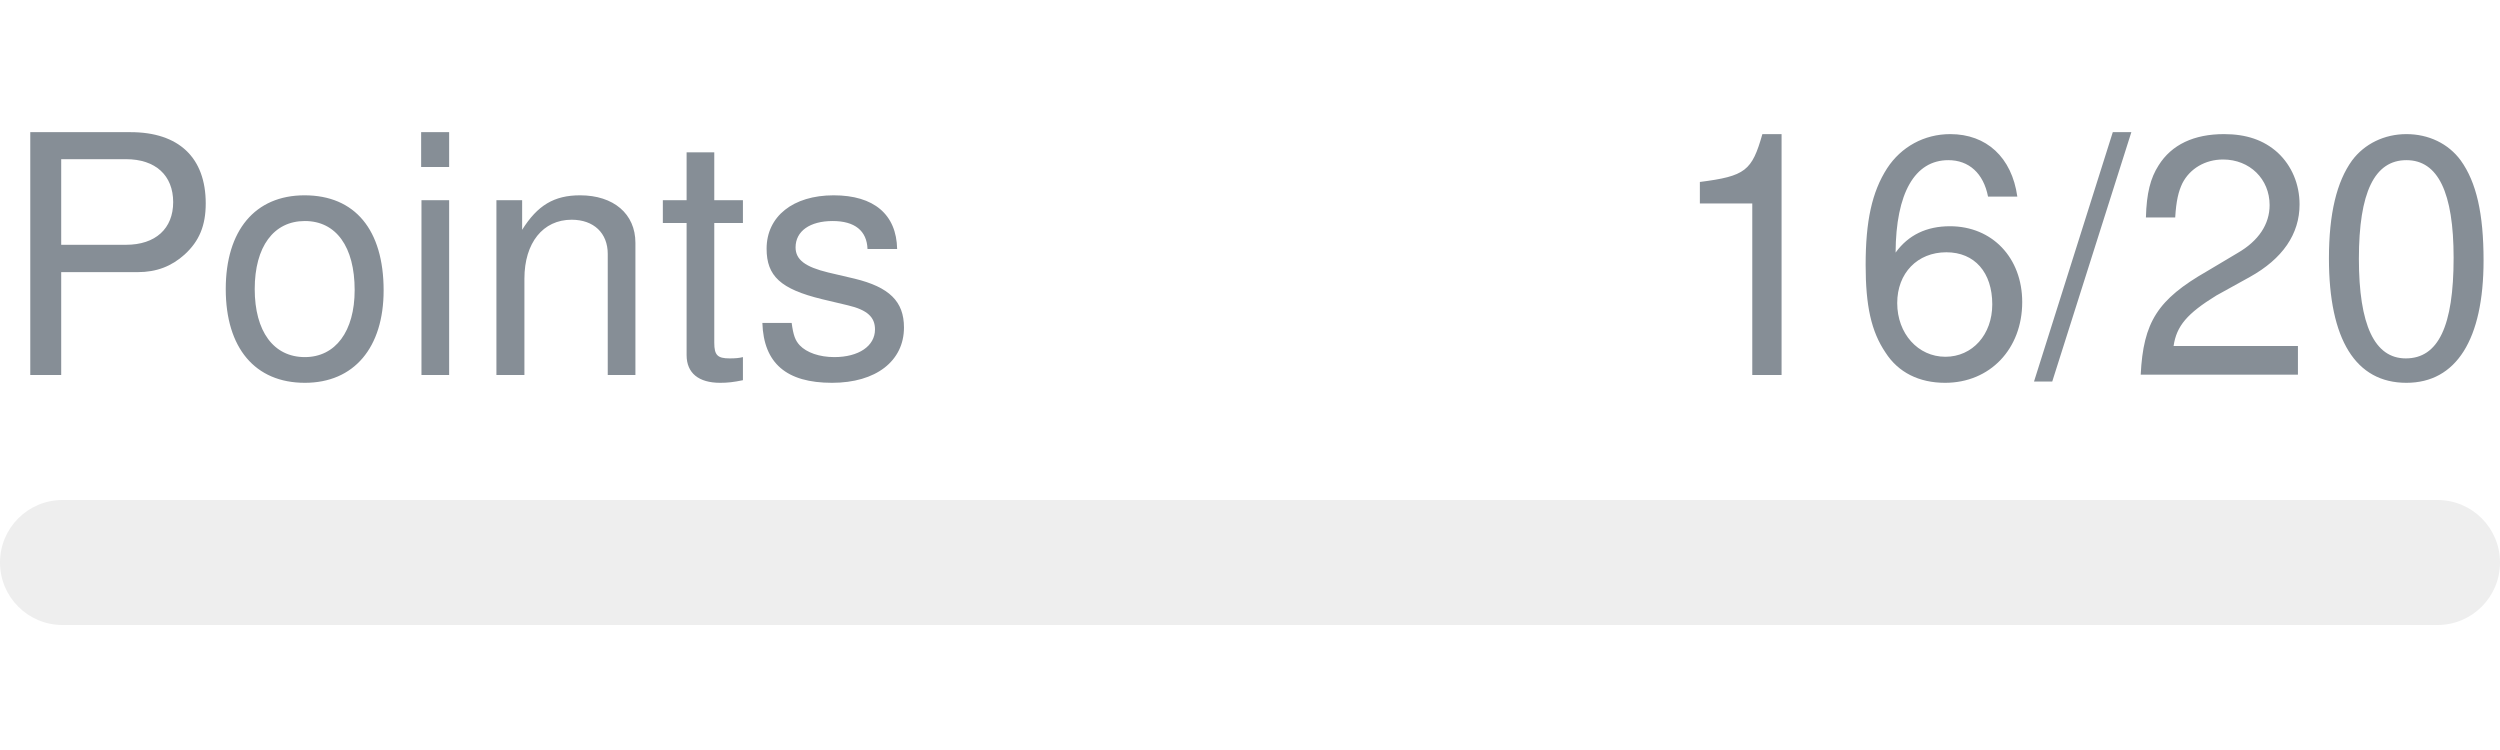
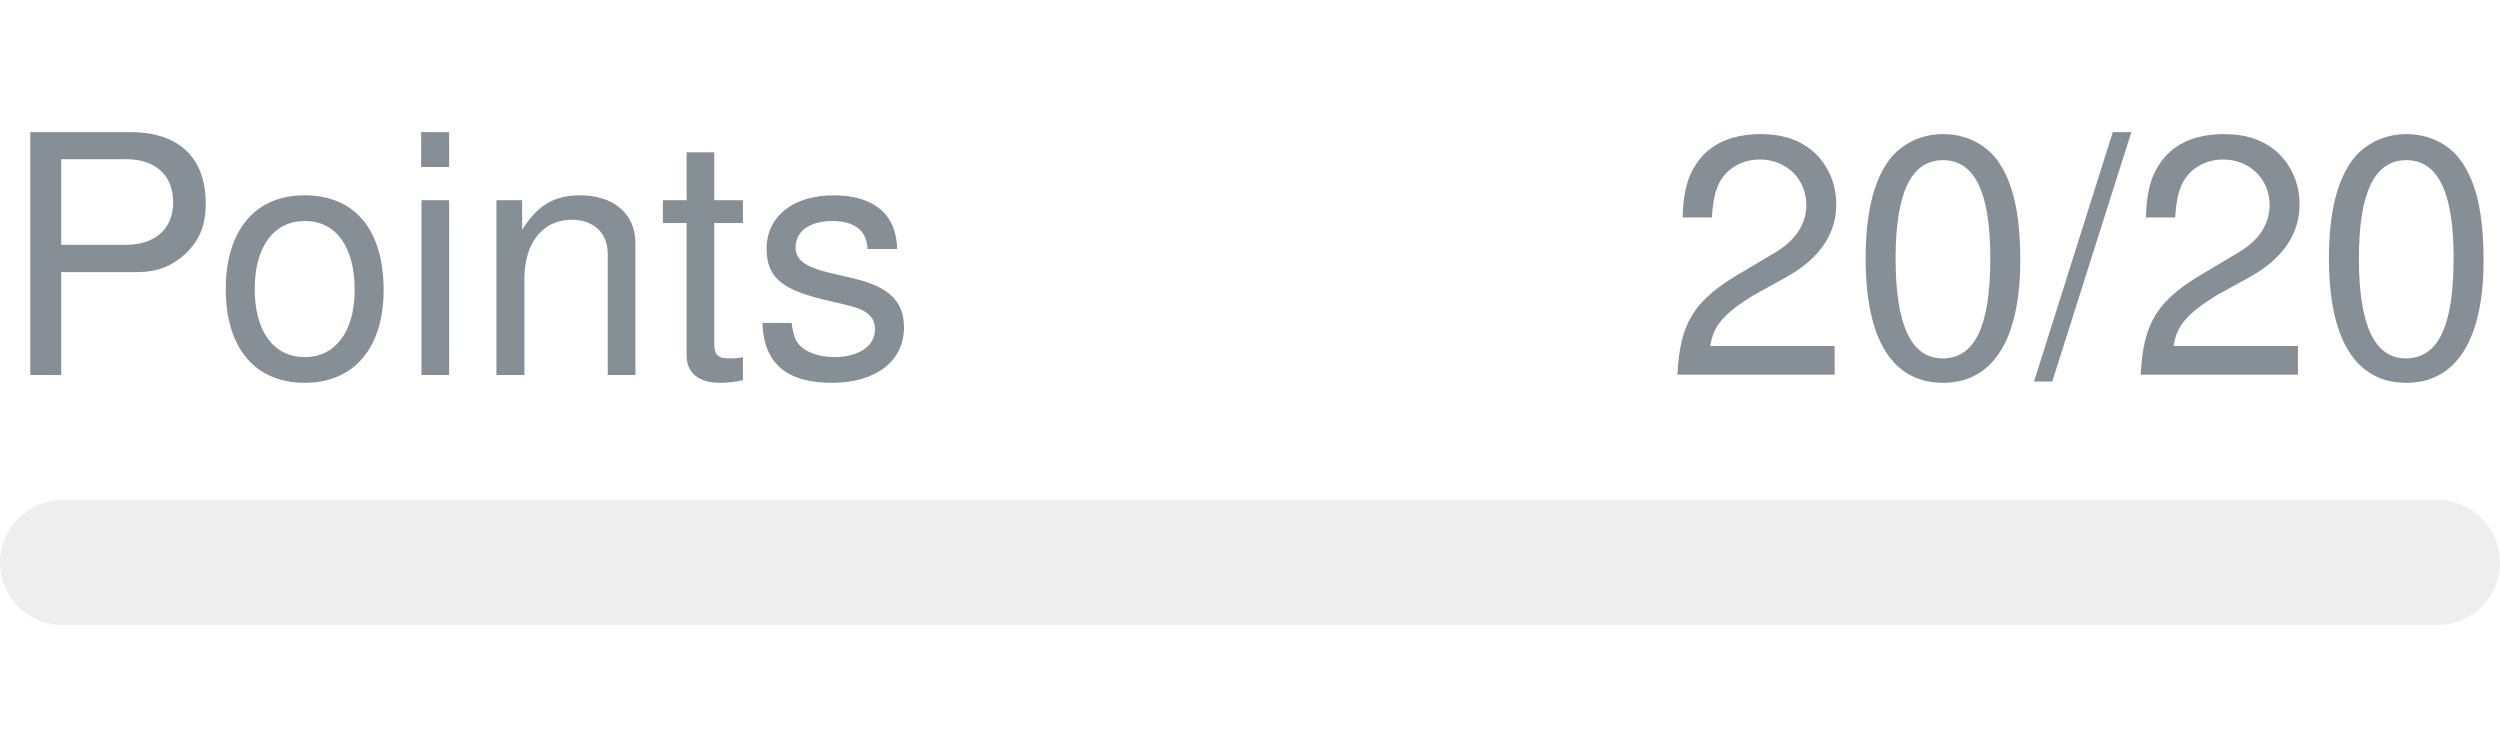
- <svg xmlns="http://www.w3.org/2000/svg" width="120px" height="36px" role="img" aria-label="Points: 16/20">
+ <svg xmlns="http://www.w3.org/2000/svg" width="120px" height="36px" role="img" aria-label="Points: 20/20">
  <svg y="6px" height="16px" font-size="16px" font-family="-apple-system, BlinkMacSystemFont, Segoe UI, Helvetica, Arial, sans-serif, Apple Color Emoji, Segoe UI Emoji" fill="#868E96">
    <text x="0" y="12">Points</text>
-     <text x="120" y="12" text-anchor="end">16/20</text>
+     <text x="120" y="12" text-anchor="end">20/20</text>
  </svg>
  <svg y="24" width="120px" height="6px">
    <rect rx="3" width="100%" height="100%" fill="#EEEEEE" />
    <rect rx="3" width="0%" height="100%" fill="#0170F0" transform="">
-       <animate attributeName="width" begin="0.5s" dur="600ms" from="0%" to="80%" repeatCount="1" fill="freeze" calcMode="spline" keyTimes="0; 1" keySplines="0.3, 0.61, 0.355, 1" />
+       <animate attributeName="width" begin="0.5s" dur="600ms" from="0%" to="100%" repeatCount="1" fill="freeze" calcMode="spline" keyTimes="0; 1" keySplines="0.3, 0.61, 0.355, 1" />
    </rect>
  </svg>
</svg>
